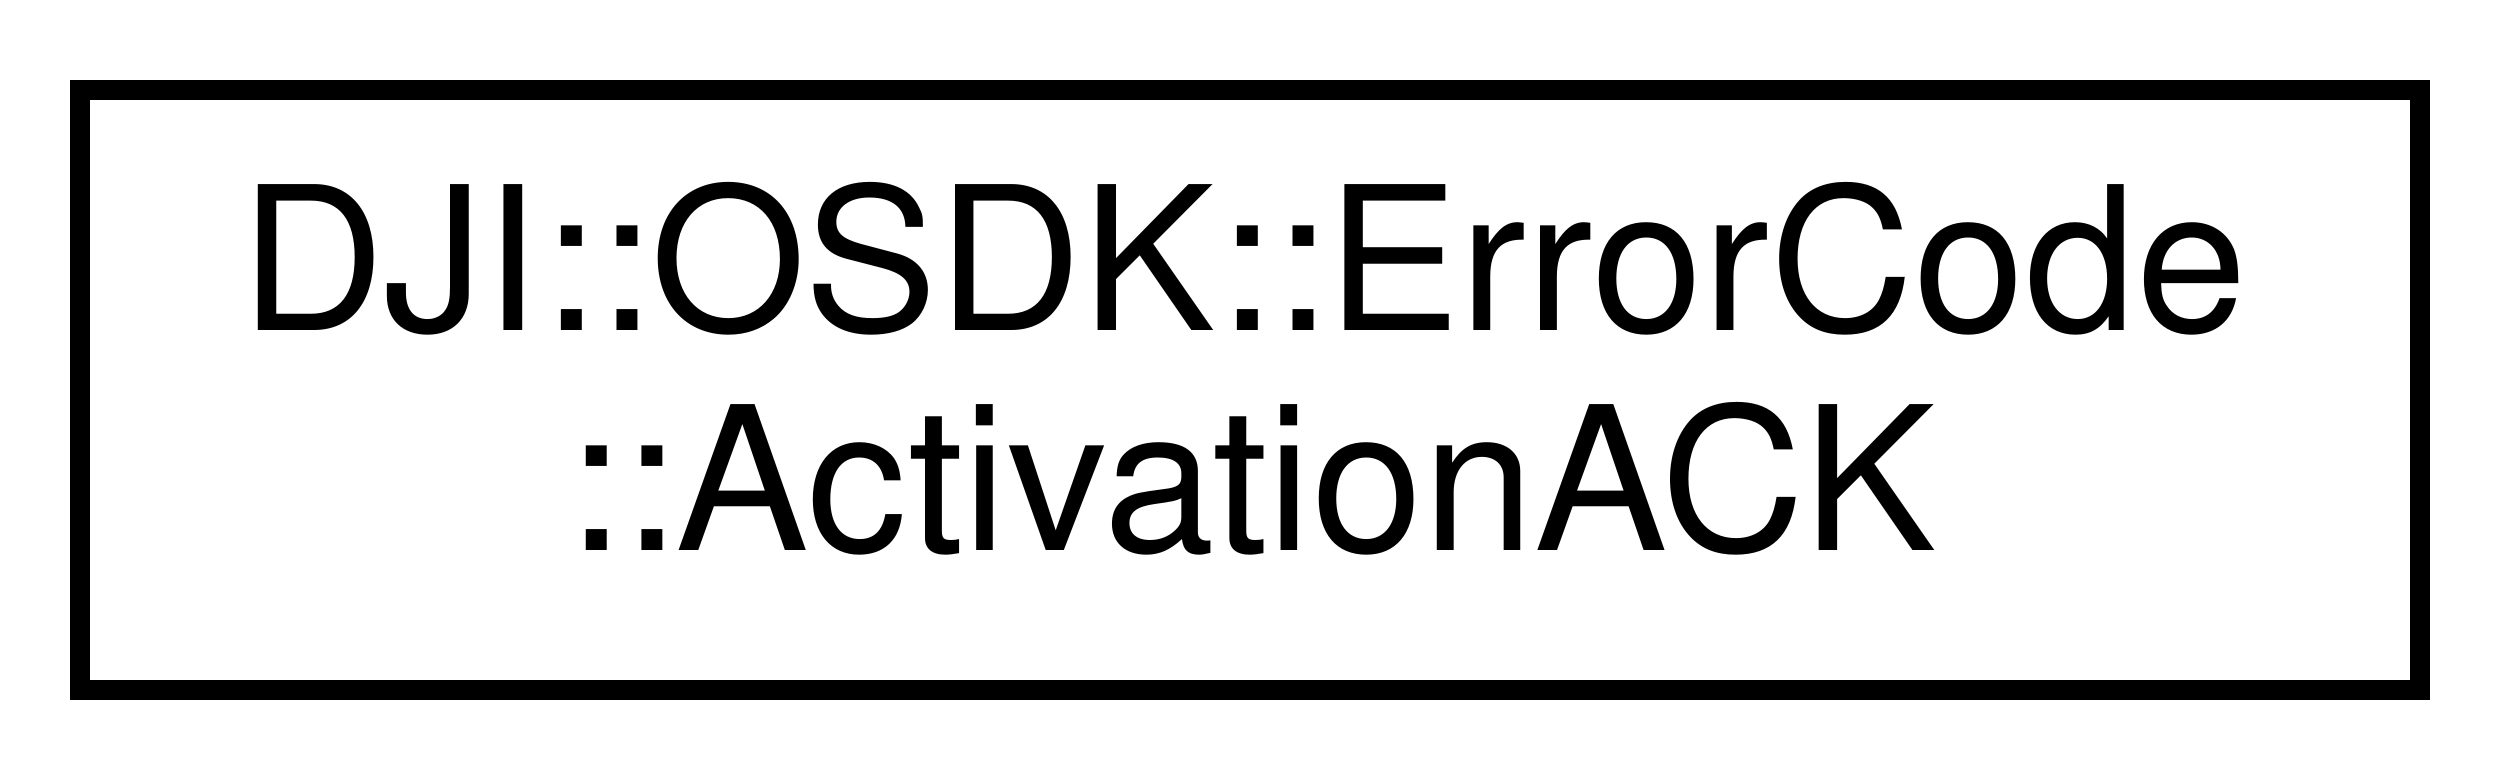
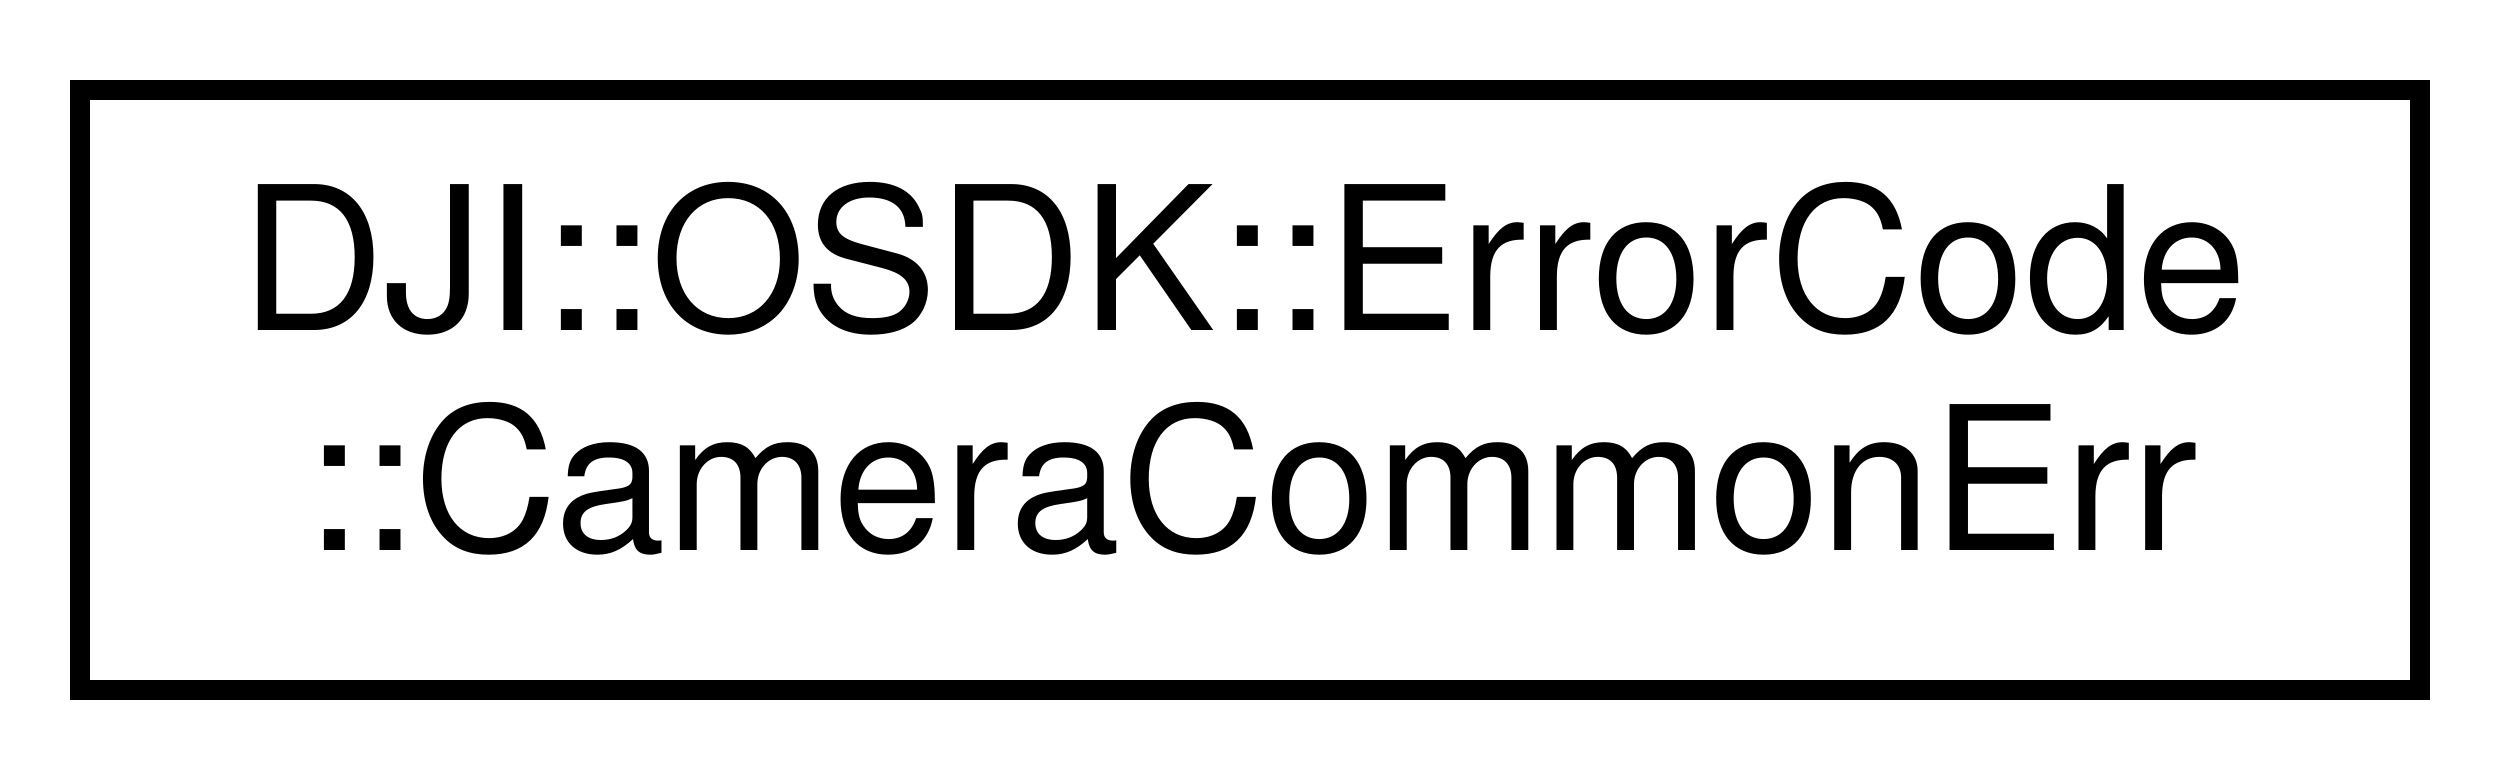
<svg xmlns="http://www.w3.org/2000/svg" xmlns:xlink="http://www.w3.org/1999/xlink" width="125pt" height="39pt" viewBox="0.00 0.00 125.00 39.00">
  <g id="graph0" class="graph" transform="scale(1 1) rotate(0) translate(4 35)">
    <polygon fill="#ffffff" stroke="transparent" points="-4,4 -4,-35 121,-35 121,4 -4,4" />
    <g id="node1" class="node">
      <g id="a_node1">
-         <a xlink:href="classDJI_1_1OSDK_1_1ErrorCode_1_1ActivationACK.html" target="_top" xlink:title="CMDSet: Activation ACK Error Codes.">
+         <a xlink:href="classDJI_1_1OSDK_1_1ErrorCode_1_1CameraCommonErr.html" target="_top" xlink:title="camera api error code">
          <polygon fill="#ffffff" stroke="#000000" points="0,-.5 0,-30.5 117,-30.5 117,-.5 0,-.5" />
          <text text-anchor="start" x="8" y="-18.5" font-family="Helvetica,sans-Serif" font-size="10.00" fill="#000000">DJI::OSDK::ErrorCode</text>
-           <text text-anchor="middle" x="58.5" y="-7.5" font-family="Helvetica,sans-Serif" font-size="10.00" fill="#000000">::ActivationACK</text>
+           <text text-anchor="middle" x="58.5" y="-7.5" font-family="Helvetica,sans-Serif" font-size="10.00" fill="#000000">::CameraCommonErr</text>
        </a>
      </g>
    </g>
  </g>
</svg>
